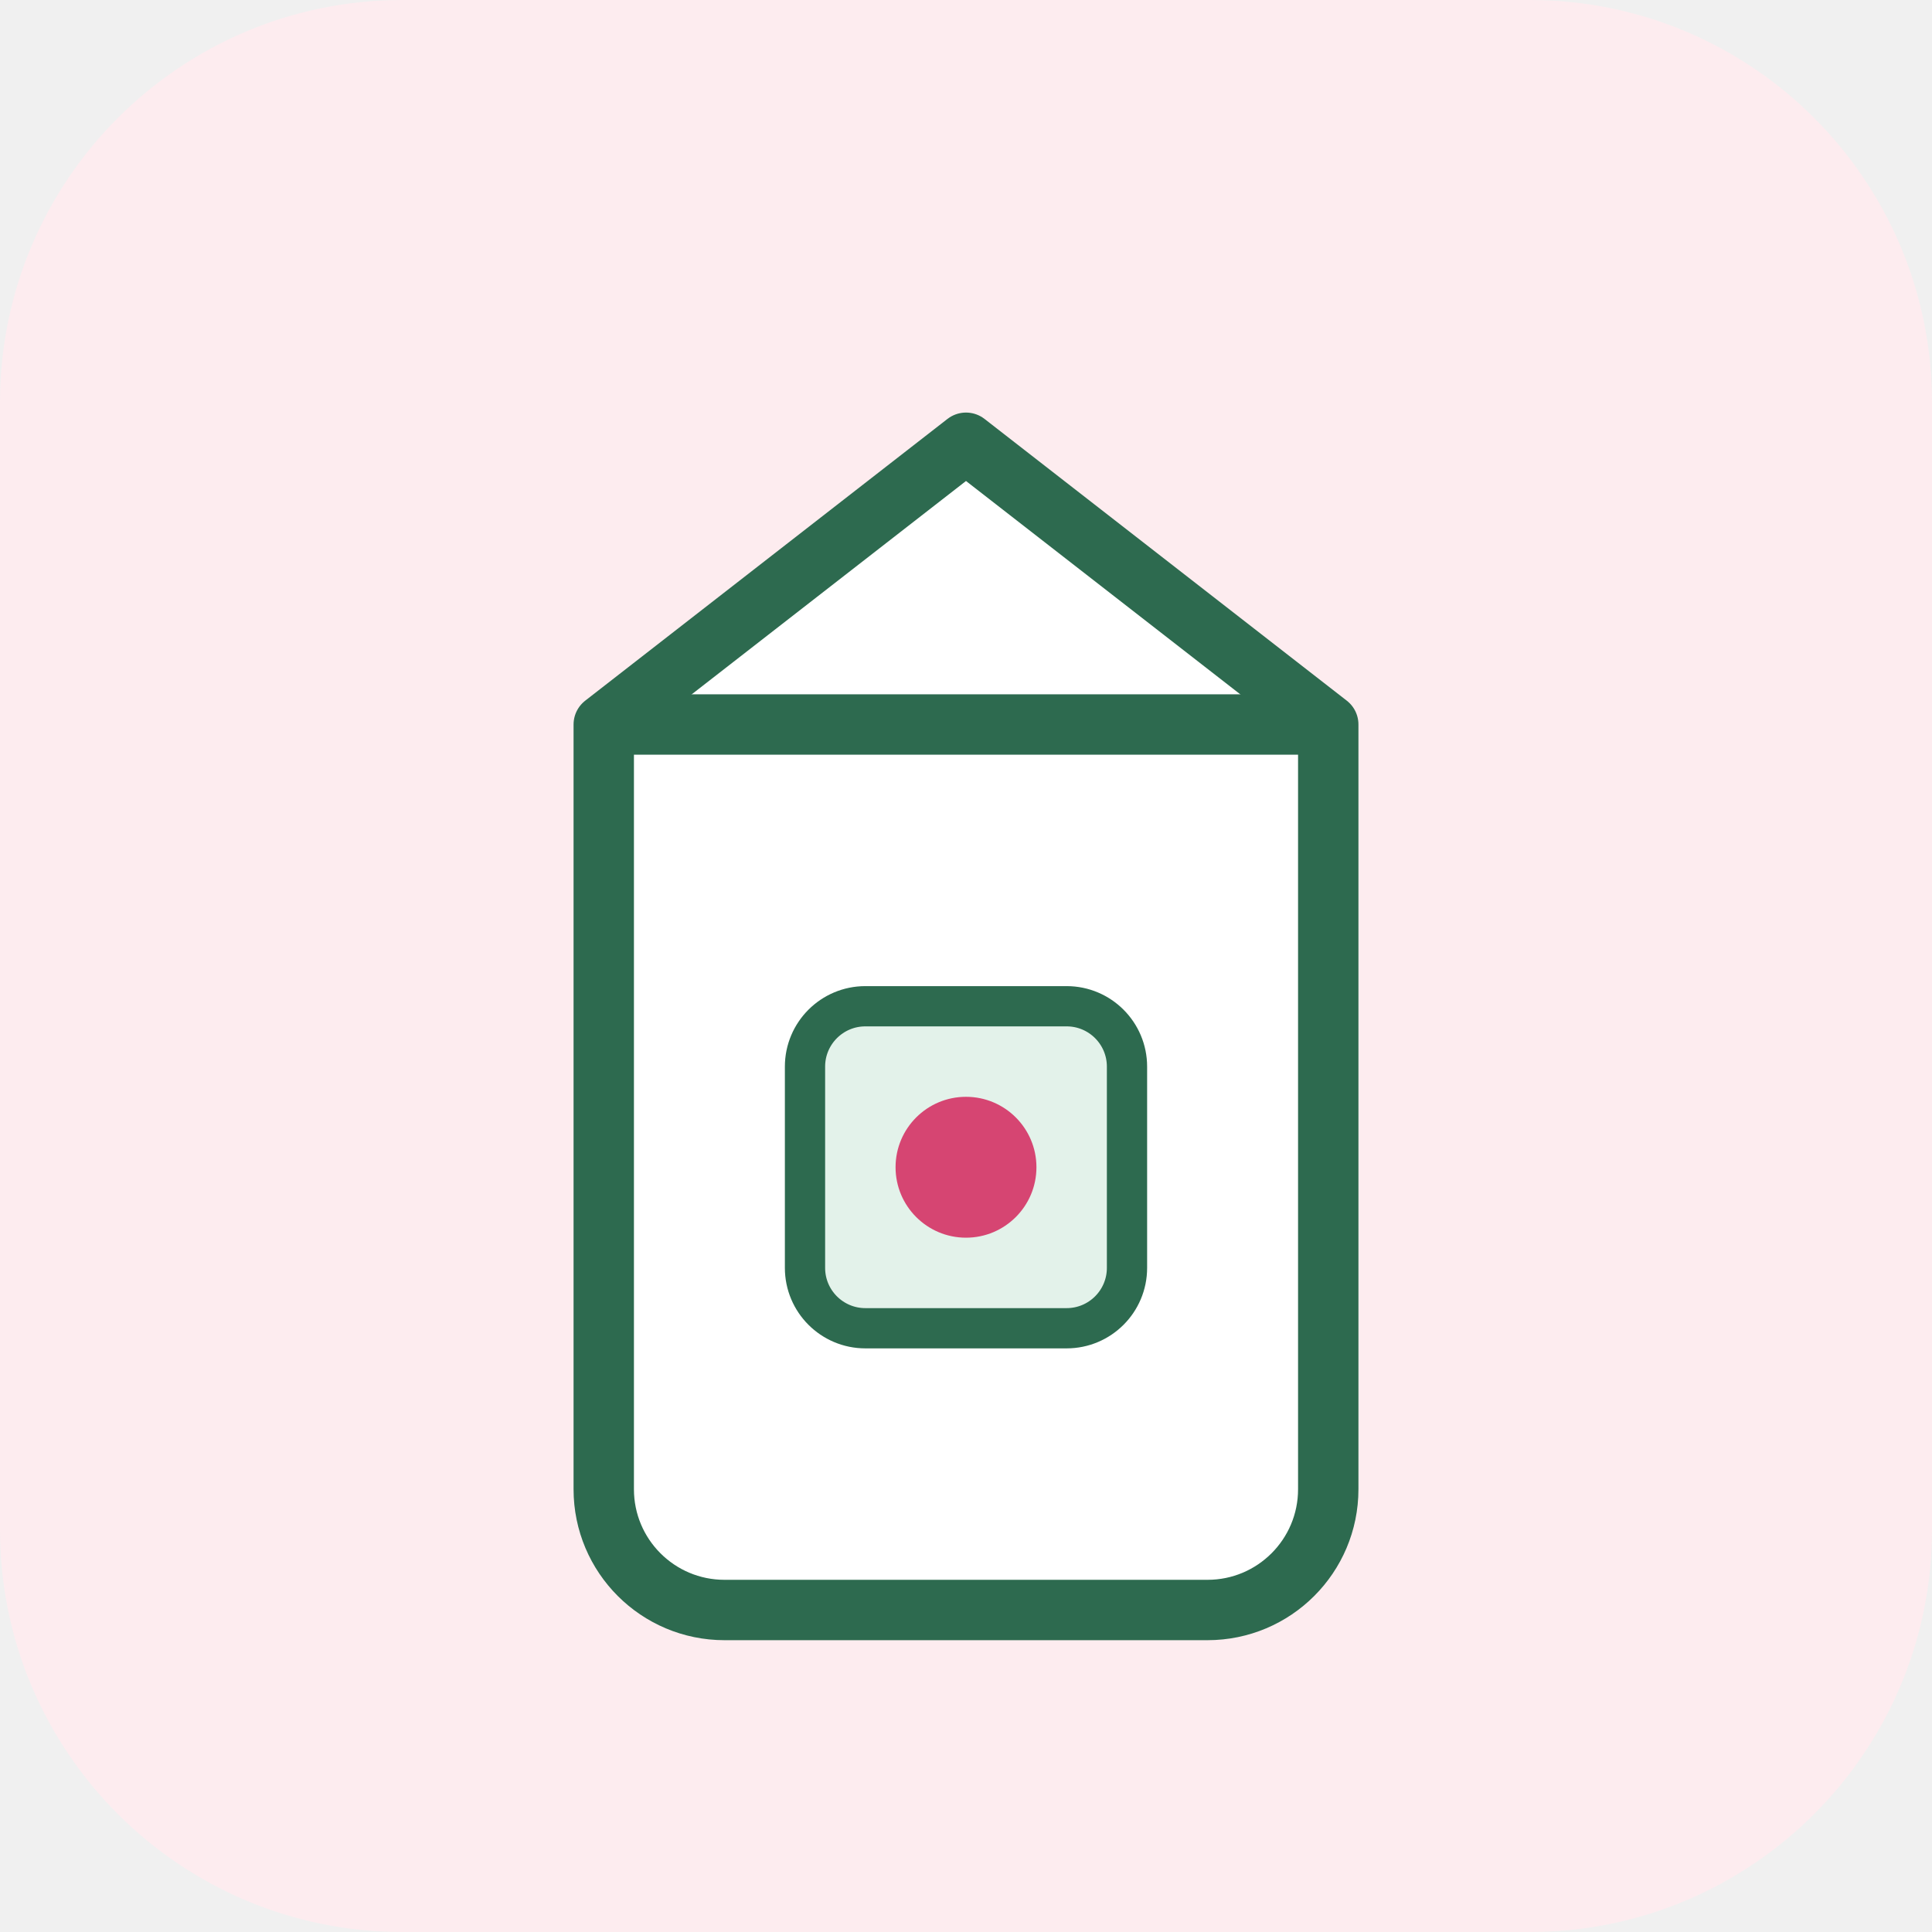
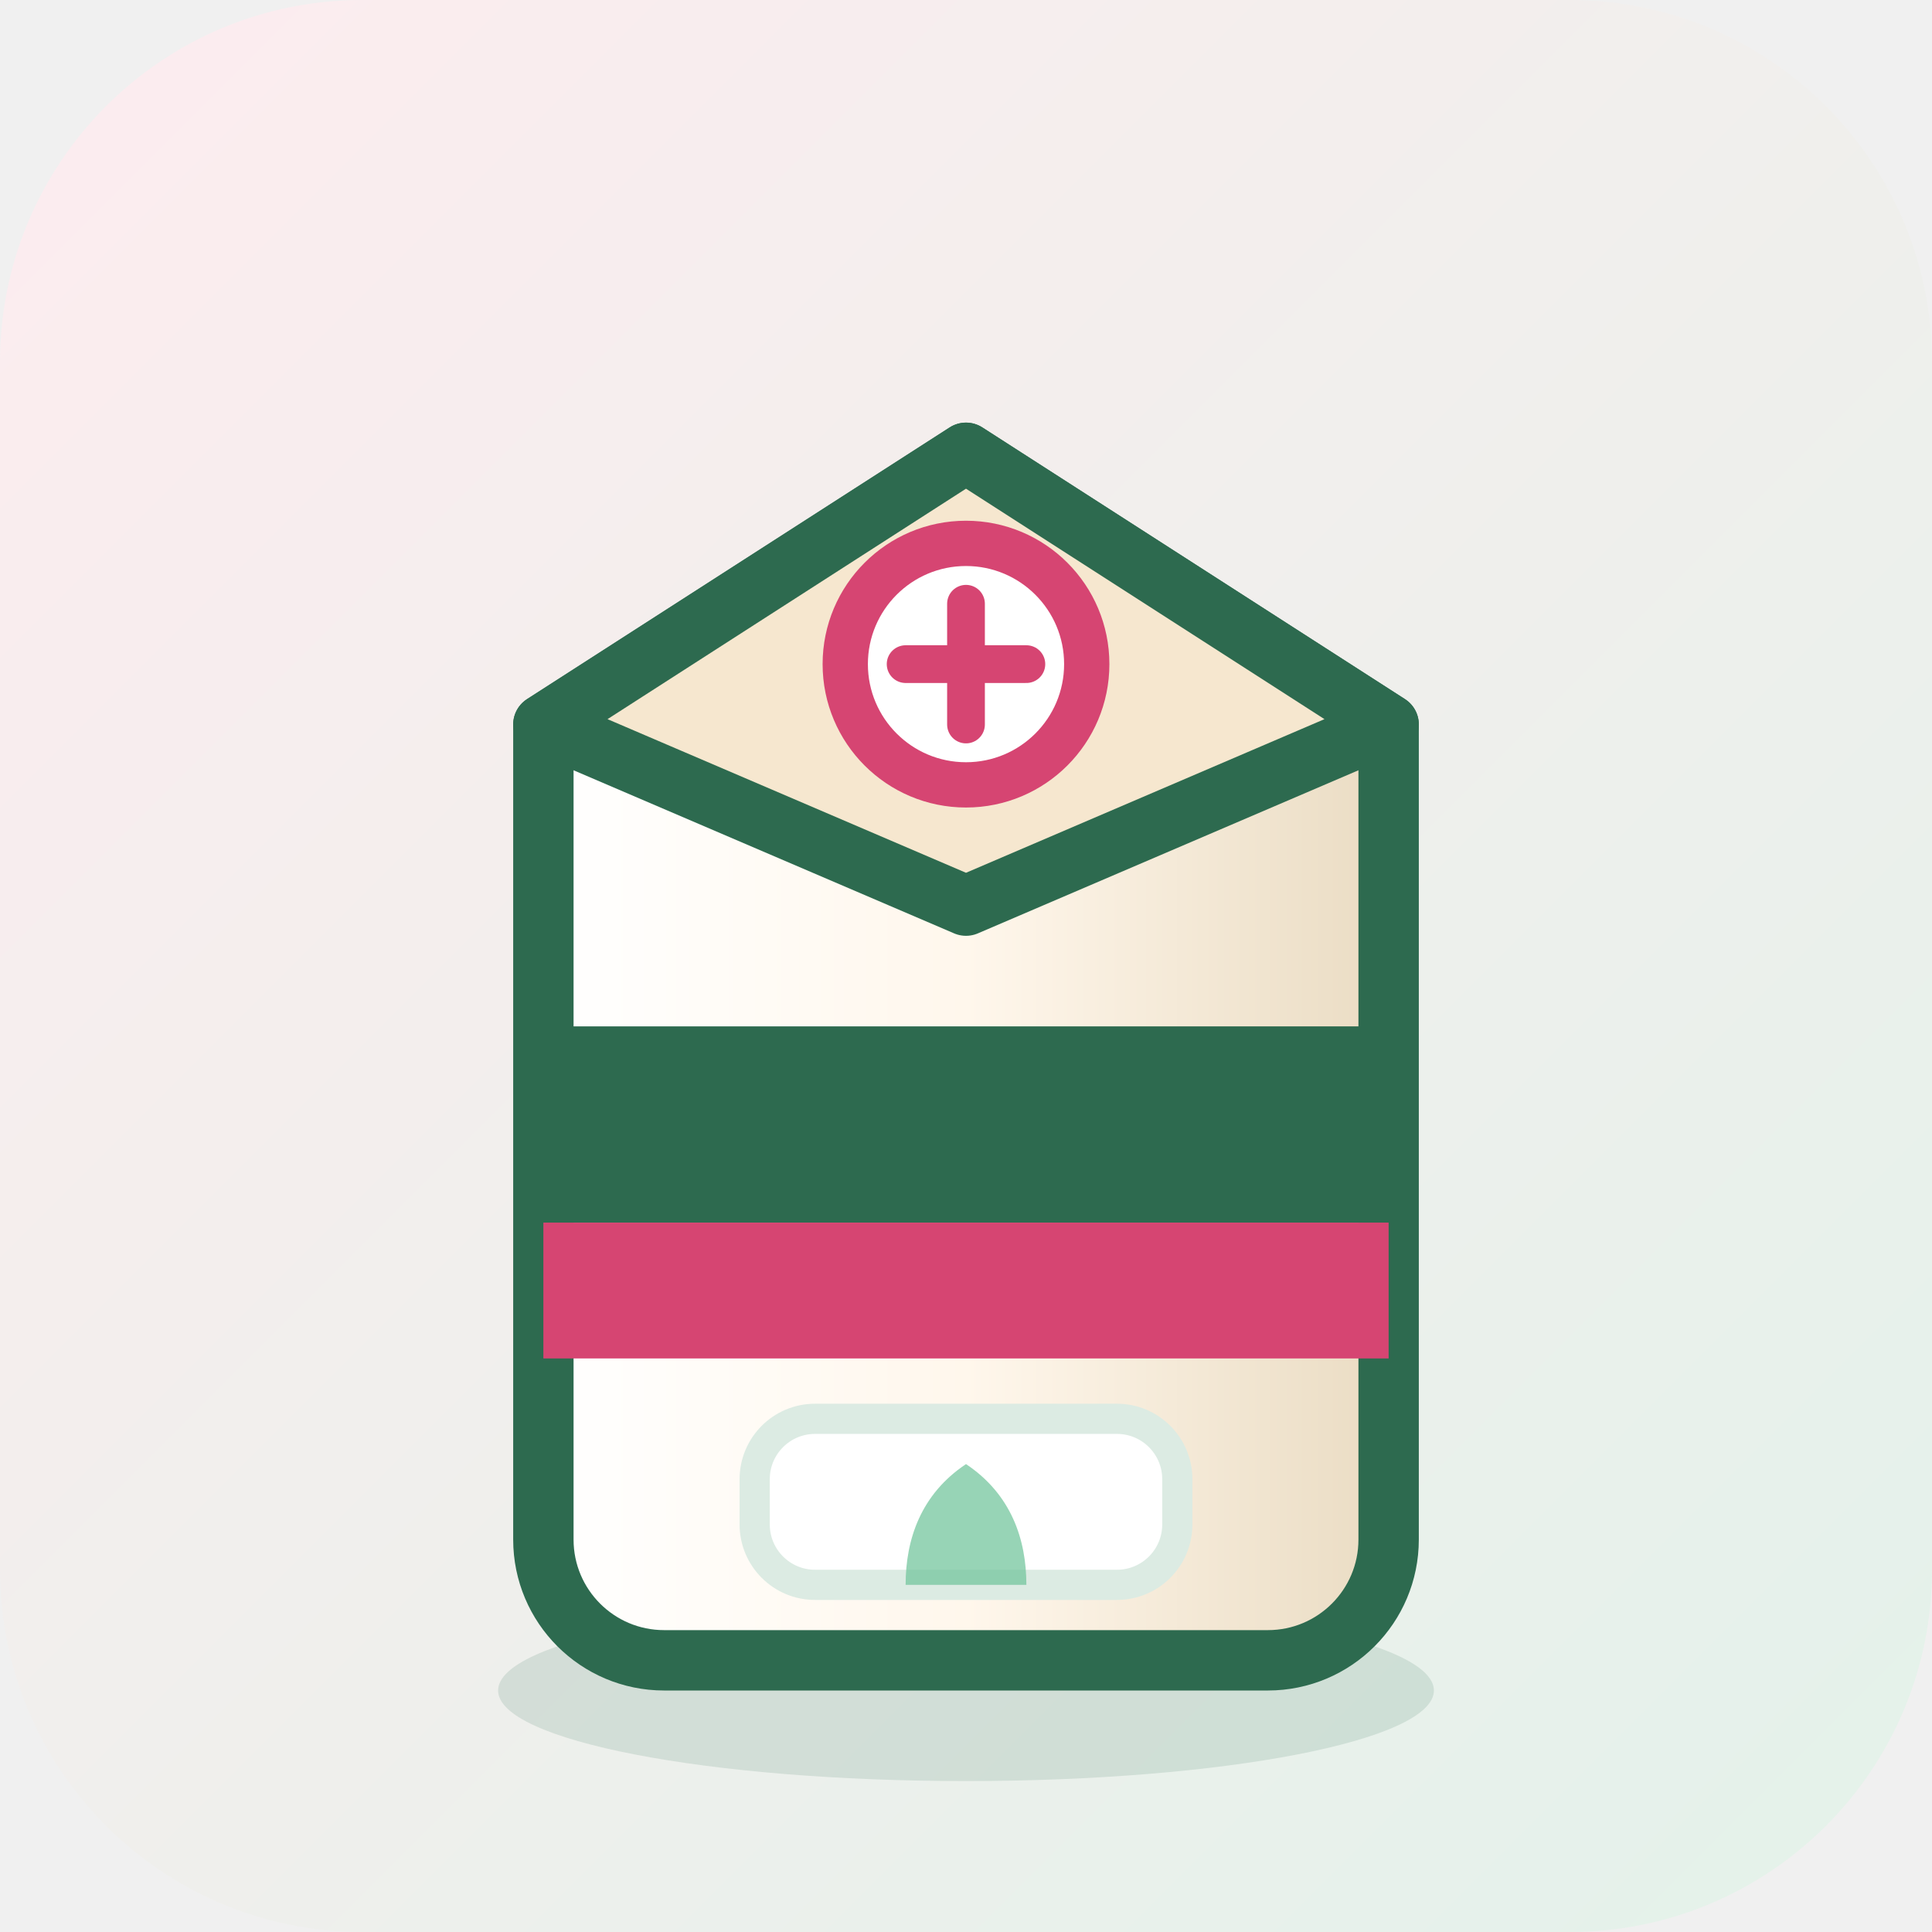
- <svg xmlns="http://www.w3.org/2000/svg" viewBox="0 0 96 96" role="img" aria-label="Susu UHT">
-   <rect width="96" height="96" rx="20" fill="#FDECEF" />
-   <path d="M30 36l18-14 18 14v38a6 6 0 0 1-6 6H36a6 6 0 0 1-6-6z" fill="#FFFFFF" stroke="#2D6A4F" stroke-width="3" stroke-linejoin="round" />
-   <path d="M30 36h36" stroke="#2D6A4F" stroke-width="3" />
-   <rect x="40" y="50" width="16" height="16" rx="3" fill="#E3F2EA" stroke="#2D6A4F" stroke-width="2" />
-   <circle cx="48" cy="58" r="3.5" fill="#D64572" />
+ <svg xmlns="http://www.w3.org/2000/svg" viewBox="0 0 128 128" role="img" aria-label="Kotak susu UHT">
+   <defs>
+     <linearGradient id="uhtBg" x1="0" y1="0" x2="1" y2="1">
+       <stop offset="0" stop-color="#FDECEF" />
+       <stop offset="1" stop-color="#E3F2EA" />
+     </linearGradient>
+     <linearGradient id="uhtCarton" x1="0" y1="0" x2="1" y2="0">
+       <stop offset="0" stop-color="#FFFFFF" />
+       <stop offset="0.5" stop-color="#FFF7EC" />
+       <stop offset="1" stop-color="#EADCC3" />
+     </linearGradient>
+   </defs>
+   <rect width="128" height="128" rx="24" fill="url(#uhtBg)" />
+   <ellipse cx="64" cy="112" rx="31" ry="6" fill="#2D6A4F" opacity="0.14" />
+   <path d="M36 48l28-18 28 18v54a8 8 0 0 1-8 8H44a8 8 0 0 1-8-8z" fill="url(#uhtCarton)" stroke="#2D6A4F" stroke-width="4" stroke-linejoin="round" />
+   <path d="M36 48l28-18 28 18-28 12z" fill="#F6E7CF" stroke="#2D6A4F" stroke-width="4" stroke-linejoin="round" />
+   <circle cx="64" cy="44" r="8" fill="#FFFFFF" stroke="#D64572" stroke-width="3" />
+   <path d="M64 40v8M60 44h8" stroke="#D64572" stroke-width="2.5" stroke-linecap="round" />
+   <rect x="36" y="68" width="56" height="13" fill="#2D6A4F" />
+   <rect x="36" y="81" width="56" height="9" fill="#D64572" />
+   <rect x="50" y="94" width="28" height="11" rx="4" fill="#FFFFFF" stroke="#DCEBE3" stroke-width="2" />
+   <path d="M64 97c3 2 4 5 4 8h-8c0-3 1-6 4-8z" fill="#74C69D" opacity="0.75" />
</svg>
